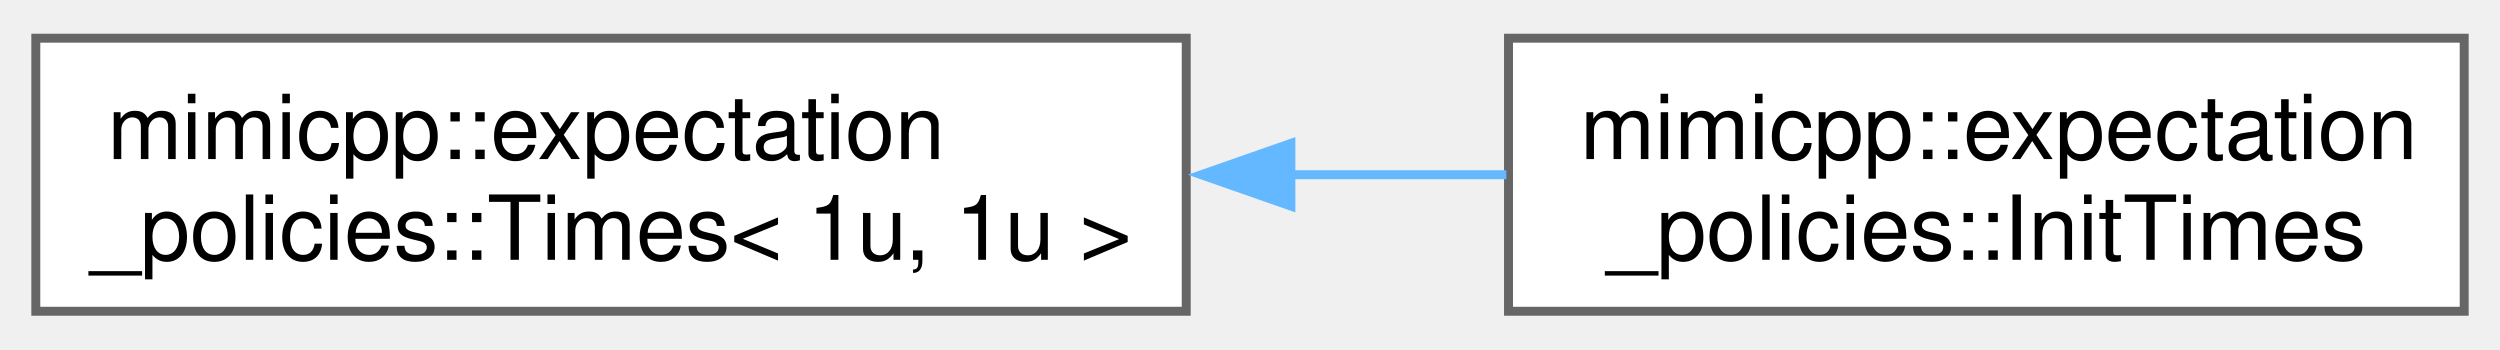
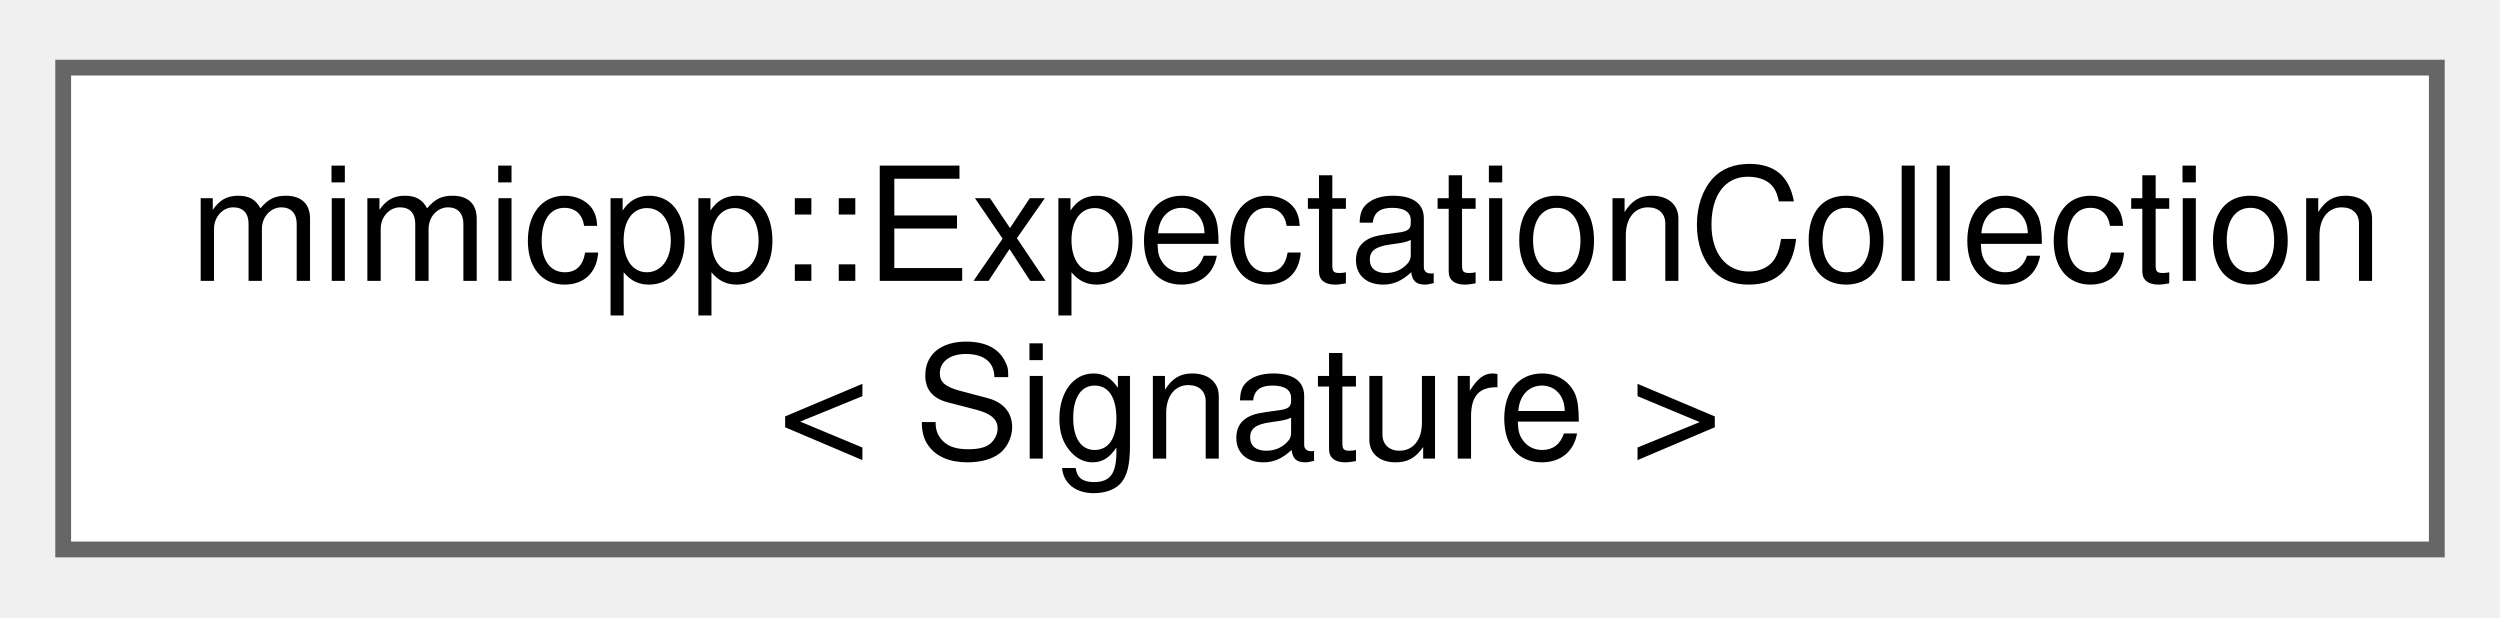
- <svg xmlns="http://www.w3.org/2000/svg" xmlns:xlink="http://www.w3.org/1999/xlink" width="279pt" height="39pt" viewBox="0.00 0.00 279.25 38.50">
+ <svg xmlns="http://www.w3.org/2000/svg" xmlns:xlink="http://www.w3.org/1999/xlink" width="158pt" height="39pt" viewBox="0.00 0.00 158.25 38.50">
  <g id="graph0" class="graph" transform="scale(1 1) rotate(0) translate(4 34.5)">
    <g id="Node000000" class="node">
      <g id="a_Node000000">
-         <a xlink:href="d6/d30/classmimicpp_1_1expectation__policies_1_1_times.html" target="_top" xlink:title=" ">
-           <polygon fill="white" stroke="#666666" points="128.5,-30.5 0,-30.5 0,0 128.5,0 128.5,-30.5" />
-           <text text-anchor="start" x="8" y="-17" font-family="Helvetica,sans-Serif" font-size="10.00">mimicpp::expectation</text>
-           <text text-anchor="middle" x="64.25" y="-5.75" font-family="Helvetica,sans-Serif" font-size="10.00">_policies::Times&lt; 1u, 1u &gt;</text>
-         </a>
-       </g>
-     </g>
-     <g id="Node000001" class="node">
-       <g id="a_Node000001">
-         <a xlink:href="d4/d6b/classmimicpp_1_1expectation__policies_1_1_init_times.html" target="_top" xlink:title=" ">
-           <polygon fill="white" stroke="#666666" points="271.25,-30.5 164.5,-30.5 164.5,0 271.25,0 271.25,-30.5" />
-           <text text-anchor="start" x="172.5" y="-17" font-family="Helvetica,sans-Serif" font-size="10.00">mimicpp::expectation</text>
-           <text text-anchor="middle" x="217.88" y="-5.75" font-family="Helvetica,sans-Serif" font-size="10.00">_policies::InitTimes</text>
-         </a>
-       </g>
-     </g>
-     <g id="edge4_Node000000_Node000001" class="edge">
-       <g id="a_edge4_Node000000_Node000001">
-         <a xlink:title=" ">
-           <path fill="none" stroke="#63b8ff" d="M140.15,-15.25C148.3,-15.25 156.46,-15.25 164.26,-15.25" />
-           <polygon fill="#63b8ff" stroke="#63b8ff" points="140.19,-11.75 130.19,-15.25 140.19,-18.75 140.19,-11.75" />
+         <a xlink:href="d5/d86/classmimicpp_1_1_expectation_collection.html" target="_top" xlink:title=" ">
+           <polygon fill="white" stroke="#666666" points="150.25,-30.5 0,-30.5 0,0 150.25,0 150.25,-30.5" />
+           <text text-anchor="start" x="8" y="-17" font-family="Helvetica,sans-Serif" font-size="10.00">mimicpp::ExpectationCollection</text>
+           <text text-anchor="middle" x="75.12" y="-5.75" font-family="Helvetica,sans-Serif" font-size="10.00">&lt; Signature &gt;</text>
        </a>
      </g>
    </g>
  </g>
</svg>
